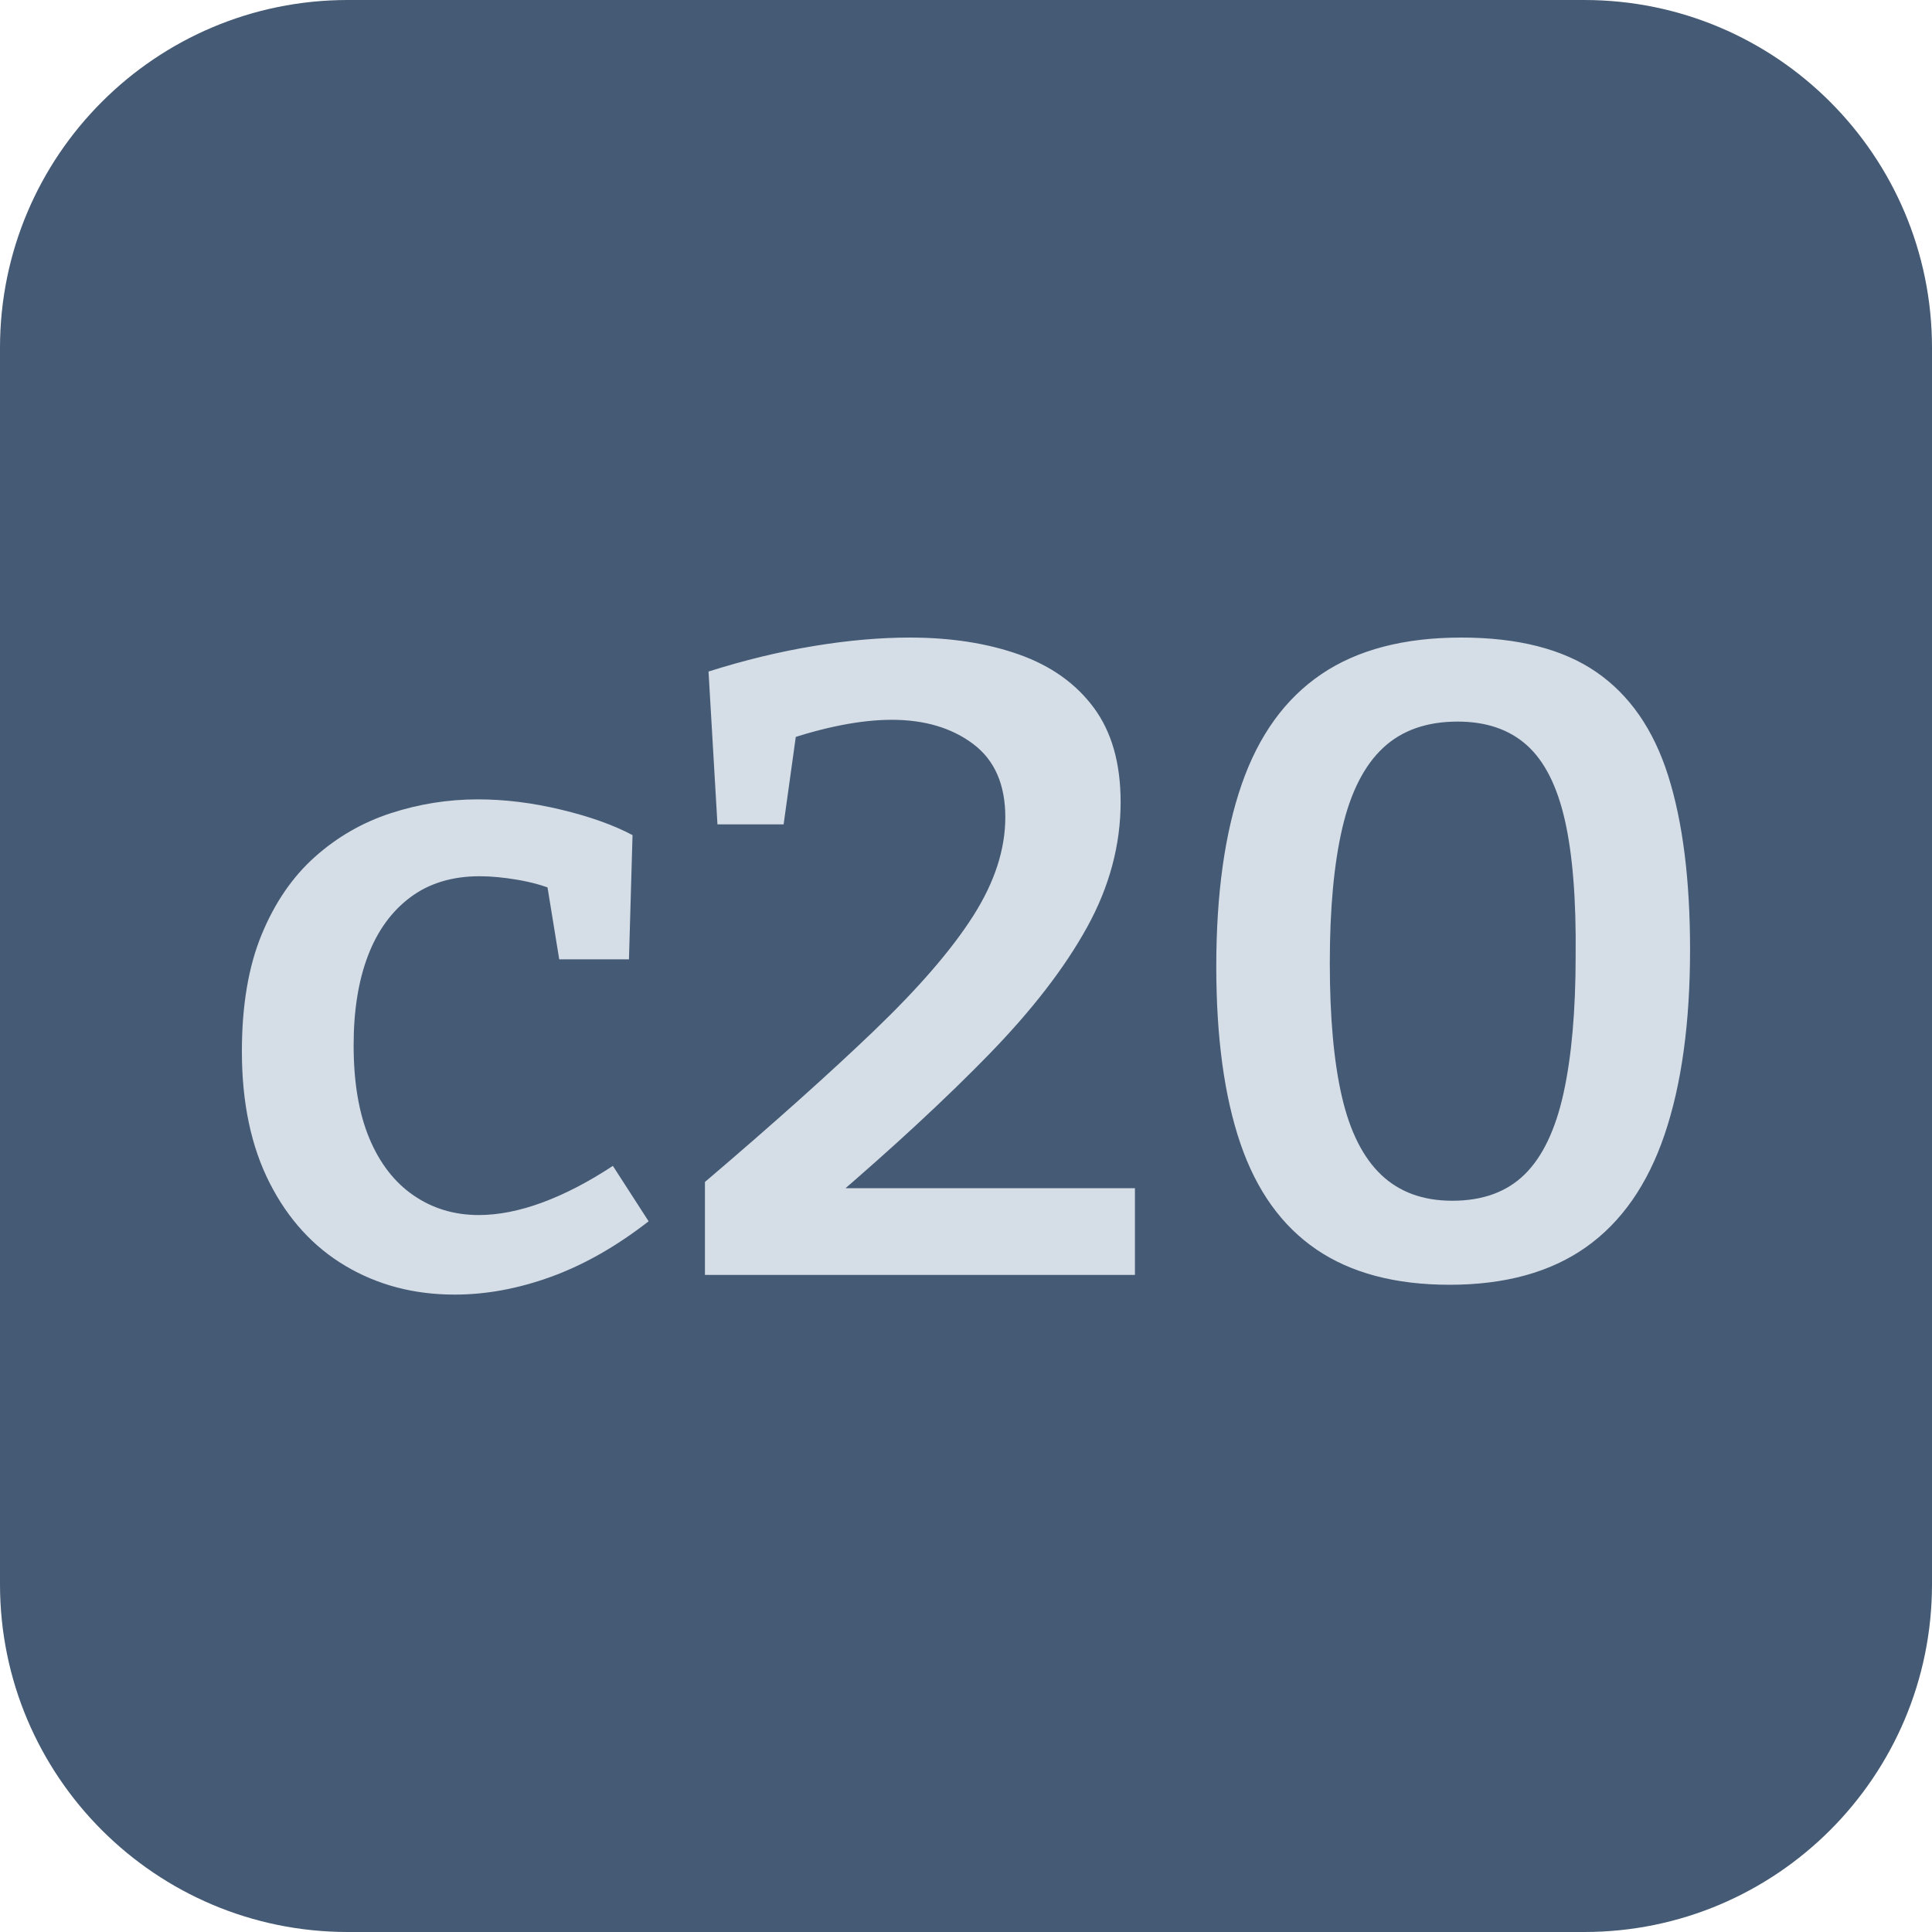
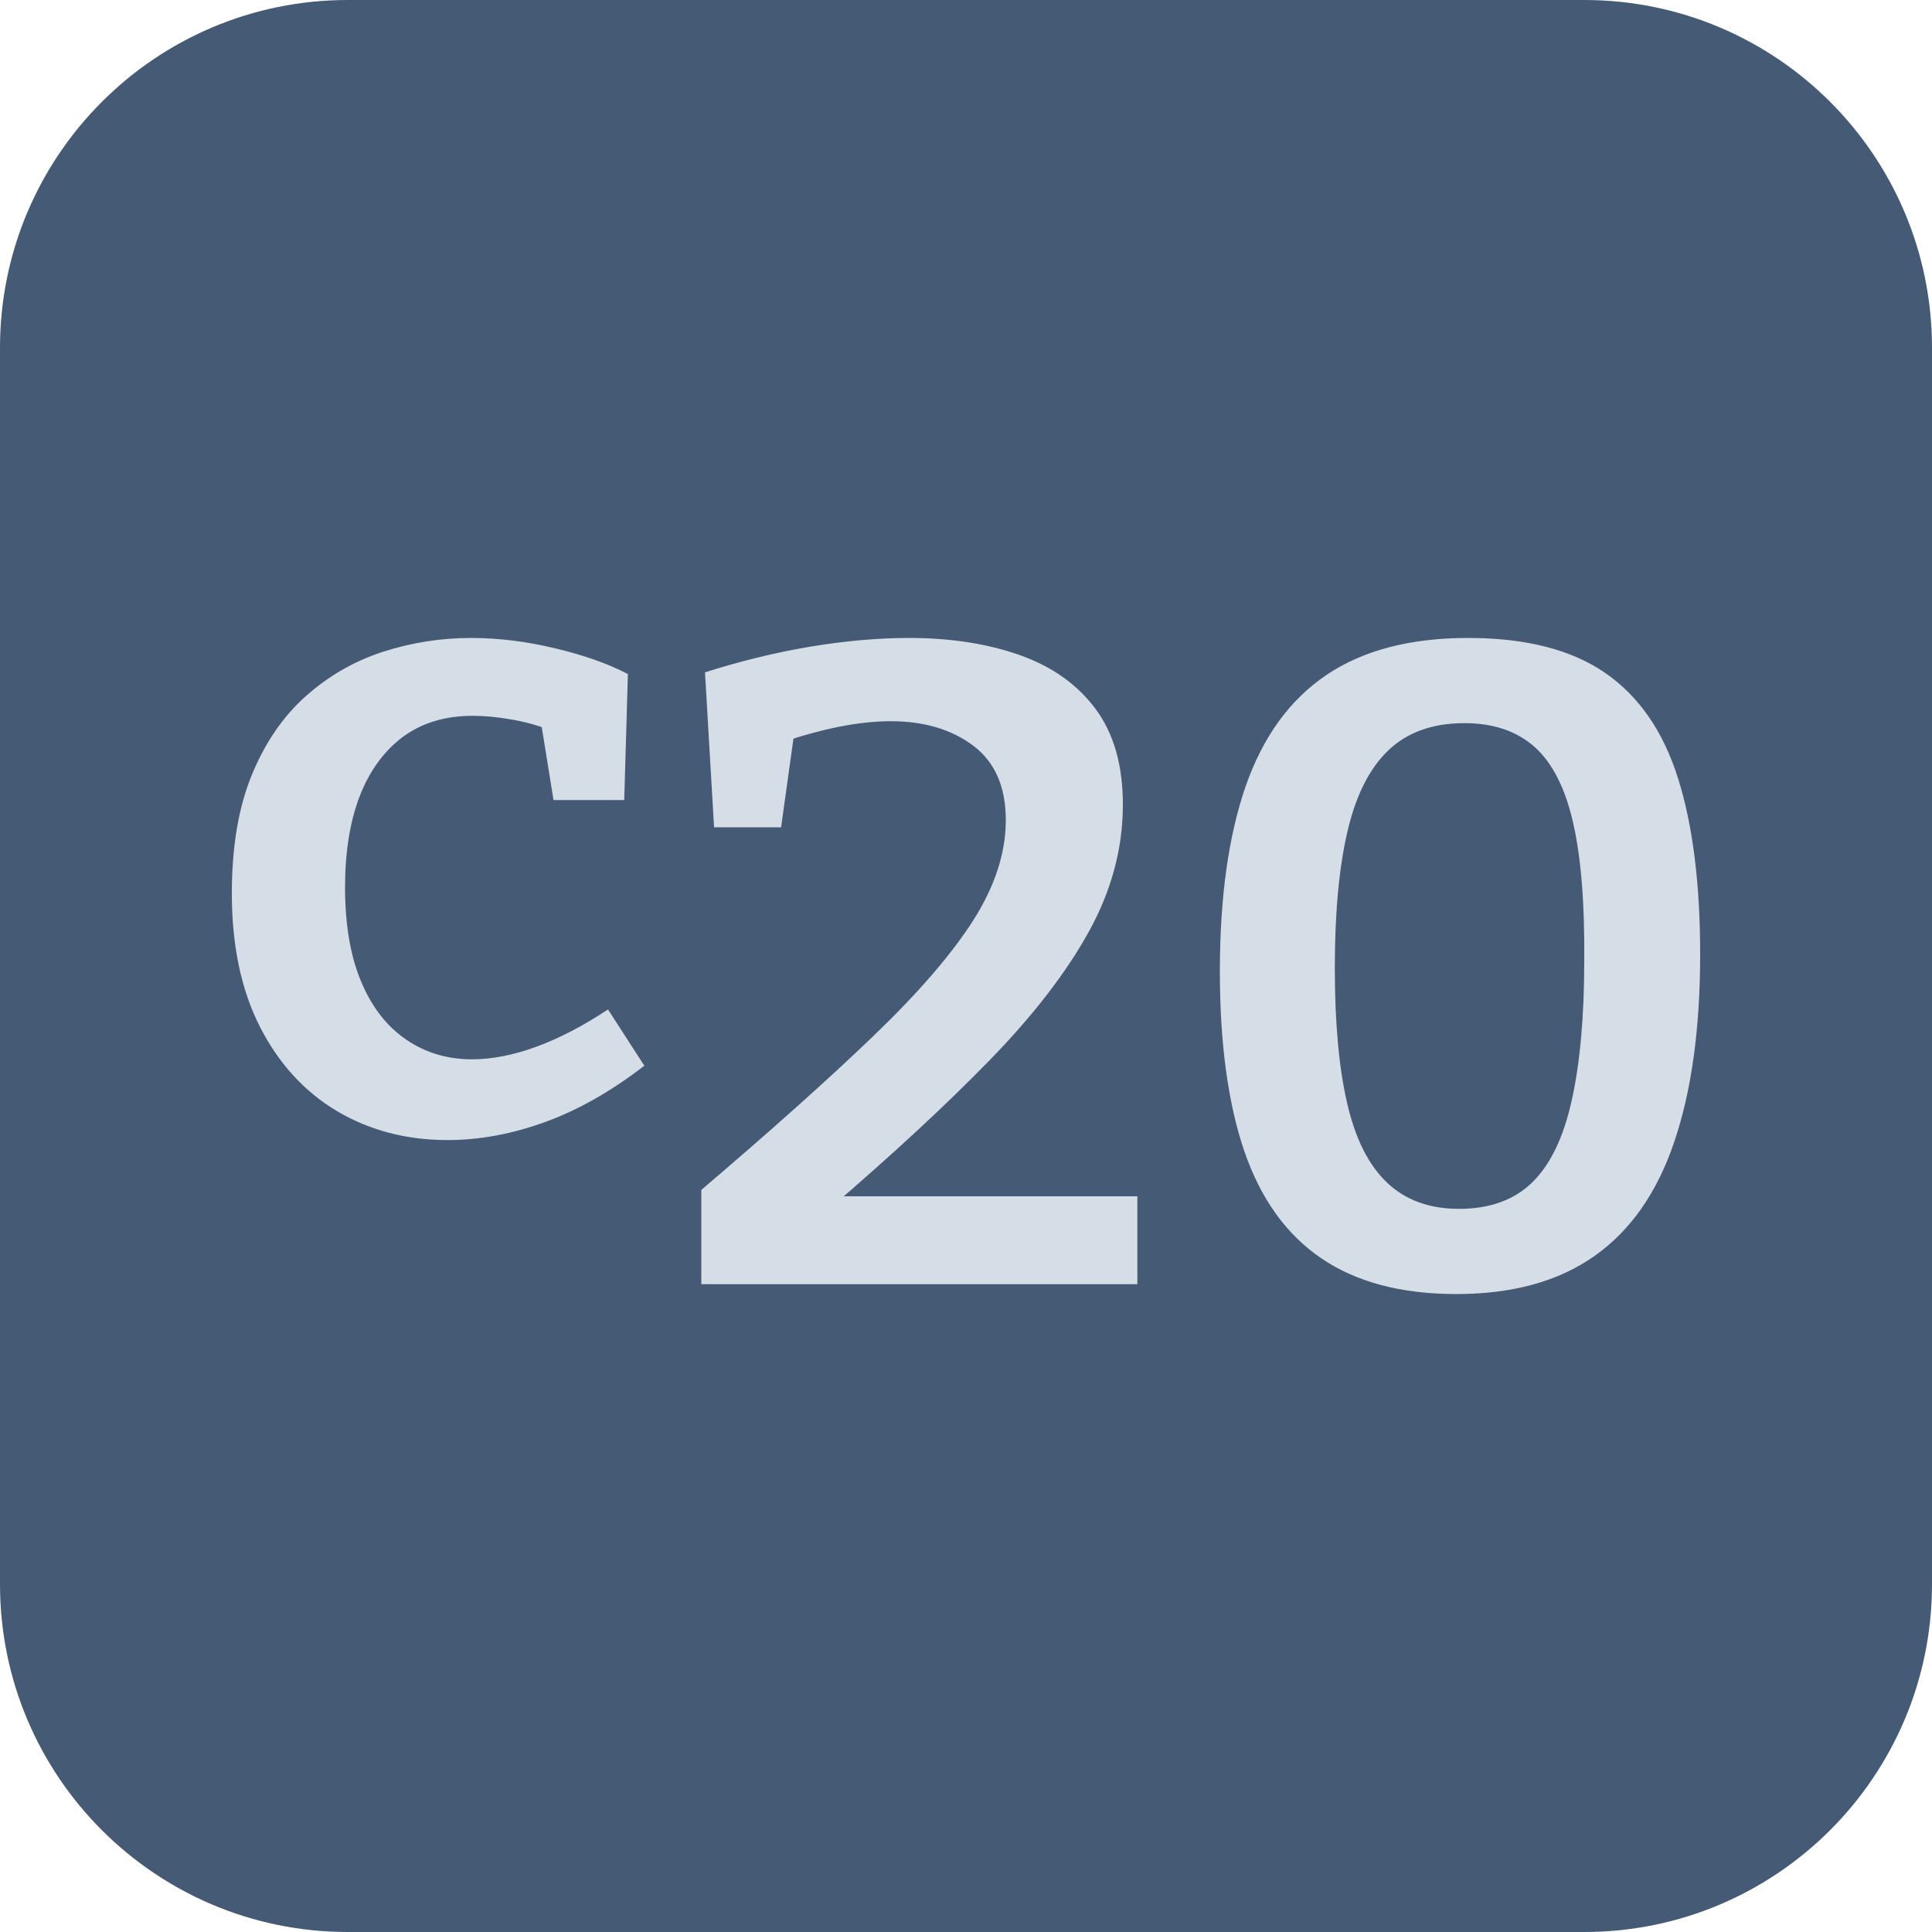
<svg xmlns="http://www.w3.org/2000/svg" viewBox="0 0 100 100">
  <rect width="100" height="100" rx="18" fill="#455a74" />
-   <g fill="#d5dde7">
-     <g transform="translate(12.52 33.00) scale(0.04627)">
-       <path transform="translate(0.00 181.00)" d="M238 554Q170 554 116 522Q62 490 31 429Q0 368 0 282Q0 205 22 151.5Q44 98 81.5 64.5Q119 31 166.5 15.5Q214 0 264 0Q309 0 357 11.5Q405 23 437 40L433 179H355L341 93L351 102Q332 94 308.5 90Q285 86 266 86Q220 86 188.5 109.5Q157 133 141 175Q125 217 125 275Q125 337 142.5 379Q160 421 192 443Q224 465 265 465Q298 465 336 451Q374 437 415 410L455 472Q401 514 346 534Q291 554 238 554Z" />
-       <path transform="translate(518.00 0.00)" d="M0 713V609Q115 511 189.5 439.5Q264 368 300 311.5Q336 255 336 201Q336 146 300 119Q264 92 209 92Q183 92 152.5 98Q122 104 90 115L104 94L88 209H14L4 38Q64 19 121.5 9.5Q179 0 229 0Q298 0 351.5 19Q405 38 435 78.5Q465 119 465 184Q465 256 427.5 324Q390 392 318 466Q246 540 141 630V616H481V713ZM833 724Q742 724 684 684.5Q626 645 599 566Q572 487 572 368Q572 246 600.5 164Q629 82 689.5 41Q750 0 846 0Q941 0 997 38.5Q1053 77 1077.5 154.5Q1102 232 1102 349Q1102 472 1073.5 556Q1045 640 985.5 682Q926 724 833 724ZM836 630Q887 630 917 600.5Q947 571 960.5 509.5Q974 448 974 356Q975 262 962 204.5Q949 147 919.5 120.5Q890 94 842 94Q790 94 758.5 123.5Q727 153 713 213Q699 273 699 364Q699 455 712.5 513.5Q726 572 756.5 601Q787 630 836 630Z" />
-     </g>
-   </g>
+   <path fill="#d5dde7" d="M23.17 59.01Q19.98 59.01 17.44 57.51Q14.91 56 13.45 53.14Q12 50.28 12 46.25Q12 42.63 13.03 40.12Q14.06 37.61 15.82 36.04Q17.58 34.47 19.81 33.74Q22.04 33.02 24.39 33.02Q26.5 33.02 28.75 33.56Q31 34.1 32.5 34.89L32.31 41.41H28.65L28 37.38L28.47 37.8Q27.58 37.43 26.47 37.24Q25.37 37.05 24.48 37.05Q22.32 37.05 20.84 38.15Q19.37 39.26 18.61 41.23Q17.86 43.2 17.86 45.92Q17.86 48.83 18.69 50.8Q19.51 52.77 21.01 53.8Q22.51 54.83 24.43 54.83Q25.98 54.83 27.76 54.18Q29.55 53.52 31.47 52.25L33.35 55.16Q30.81 57.13 28.23 58.07Q25.65 59.01 23.17 59.01ZM36.3 66.47V61.59Q41.7 56.99 45.19 53.64Q48.69 50.28 50.38 47.63Q52.06 44.98 52.06 42.45Q52.06 39.87 50.38 38.6Q48.69 37.33 46.11 37.33Q44.89 37.33 43.46 37.61Q42.02 37.9 40.52 38.41L41.18 37.43L40.43 42.82H36.96L36.49 34.8Q39.3 33.91 42 33.46Q44.7 33.02 47.04 33.02Q50.28 33.02 52.79 33.91Q55.3 34.8 56.71 36.7Q58.12 38.6 58.12 41.65Q58.12 45.03 56.36 48.22Q54.6 51.41 51.22 54.88Q47.84 58.35 42.92 62.57V61.92H58.87V66.47ZM75.38 66.98Q71.11 66.98 68.39 65.13Q65.67 63.28 64.4 59.57Q63.14 55.86 63.14 50.28Q63.14 44.56 64.47 40.71Q65.81 36.86 68.65 34.94Q71.49 33.02 75.99 33.02Q80.45 33.02 83.07 34.82Q85.7 36.63 86.85 40.27Q88 43.9 88 49.39Q88 55.16 86.66 59.1Q85.33 63.04 82.53 65.01Q79.74 66.98 75.38 66.98ZM75.52 62.57Q77.91 62.57 79.32 61.19Q80.73 59.8 81.36 56.92Q82 54.03 82 49.72Q82.04 45.31 81.43 42.61Q80.82 39.91 79.44 38.67Q78.05 37.43 75.8 37.43Q73.36 37.43 71.89 38.81Q70.41 40.2 69.75 43.01Q69.09 45.82 69.09 50.09Q69.09 54.36 69.73 57.11Q70.36 59.85 71.79 61.21Q73.22 62.57 75.52 62.57Z" />
</svg>
